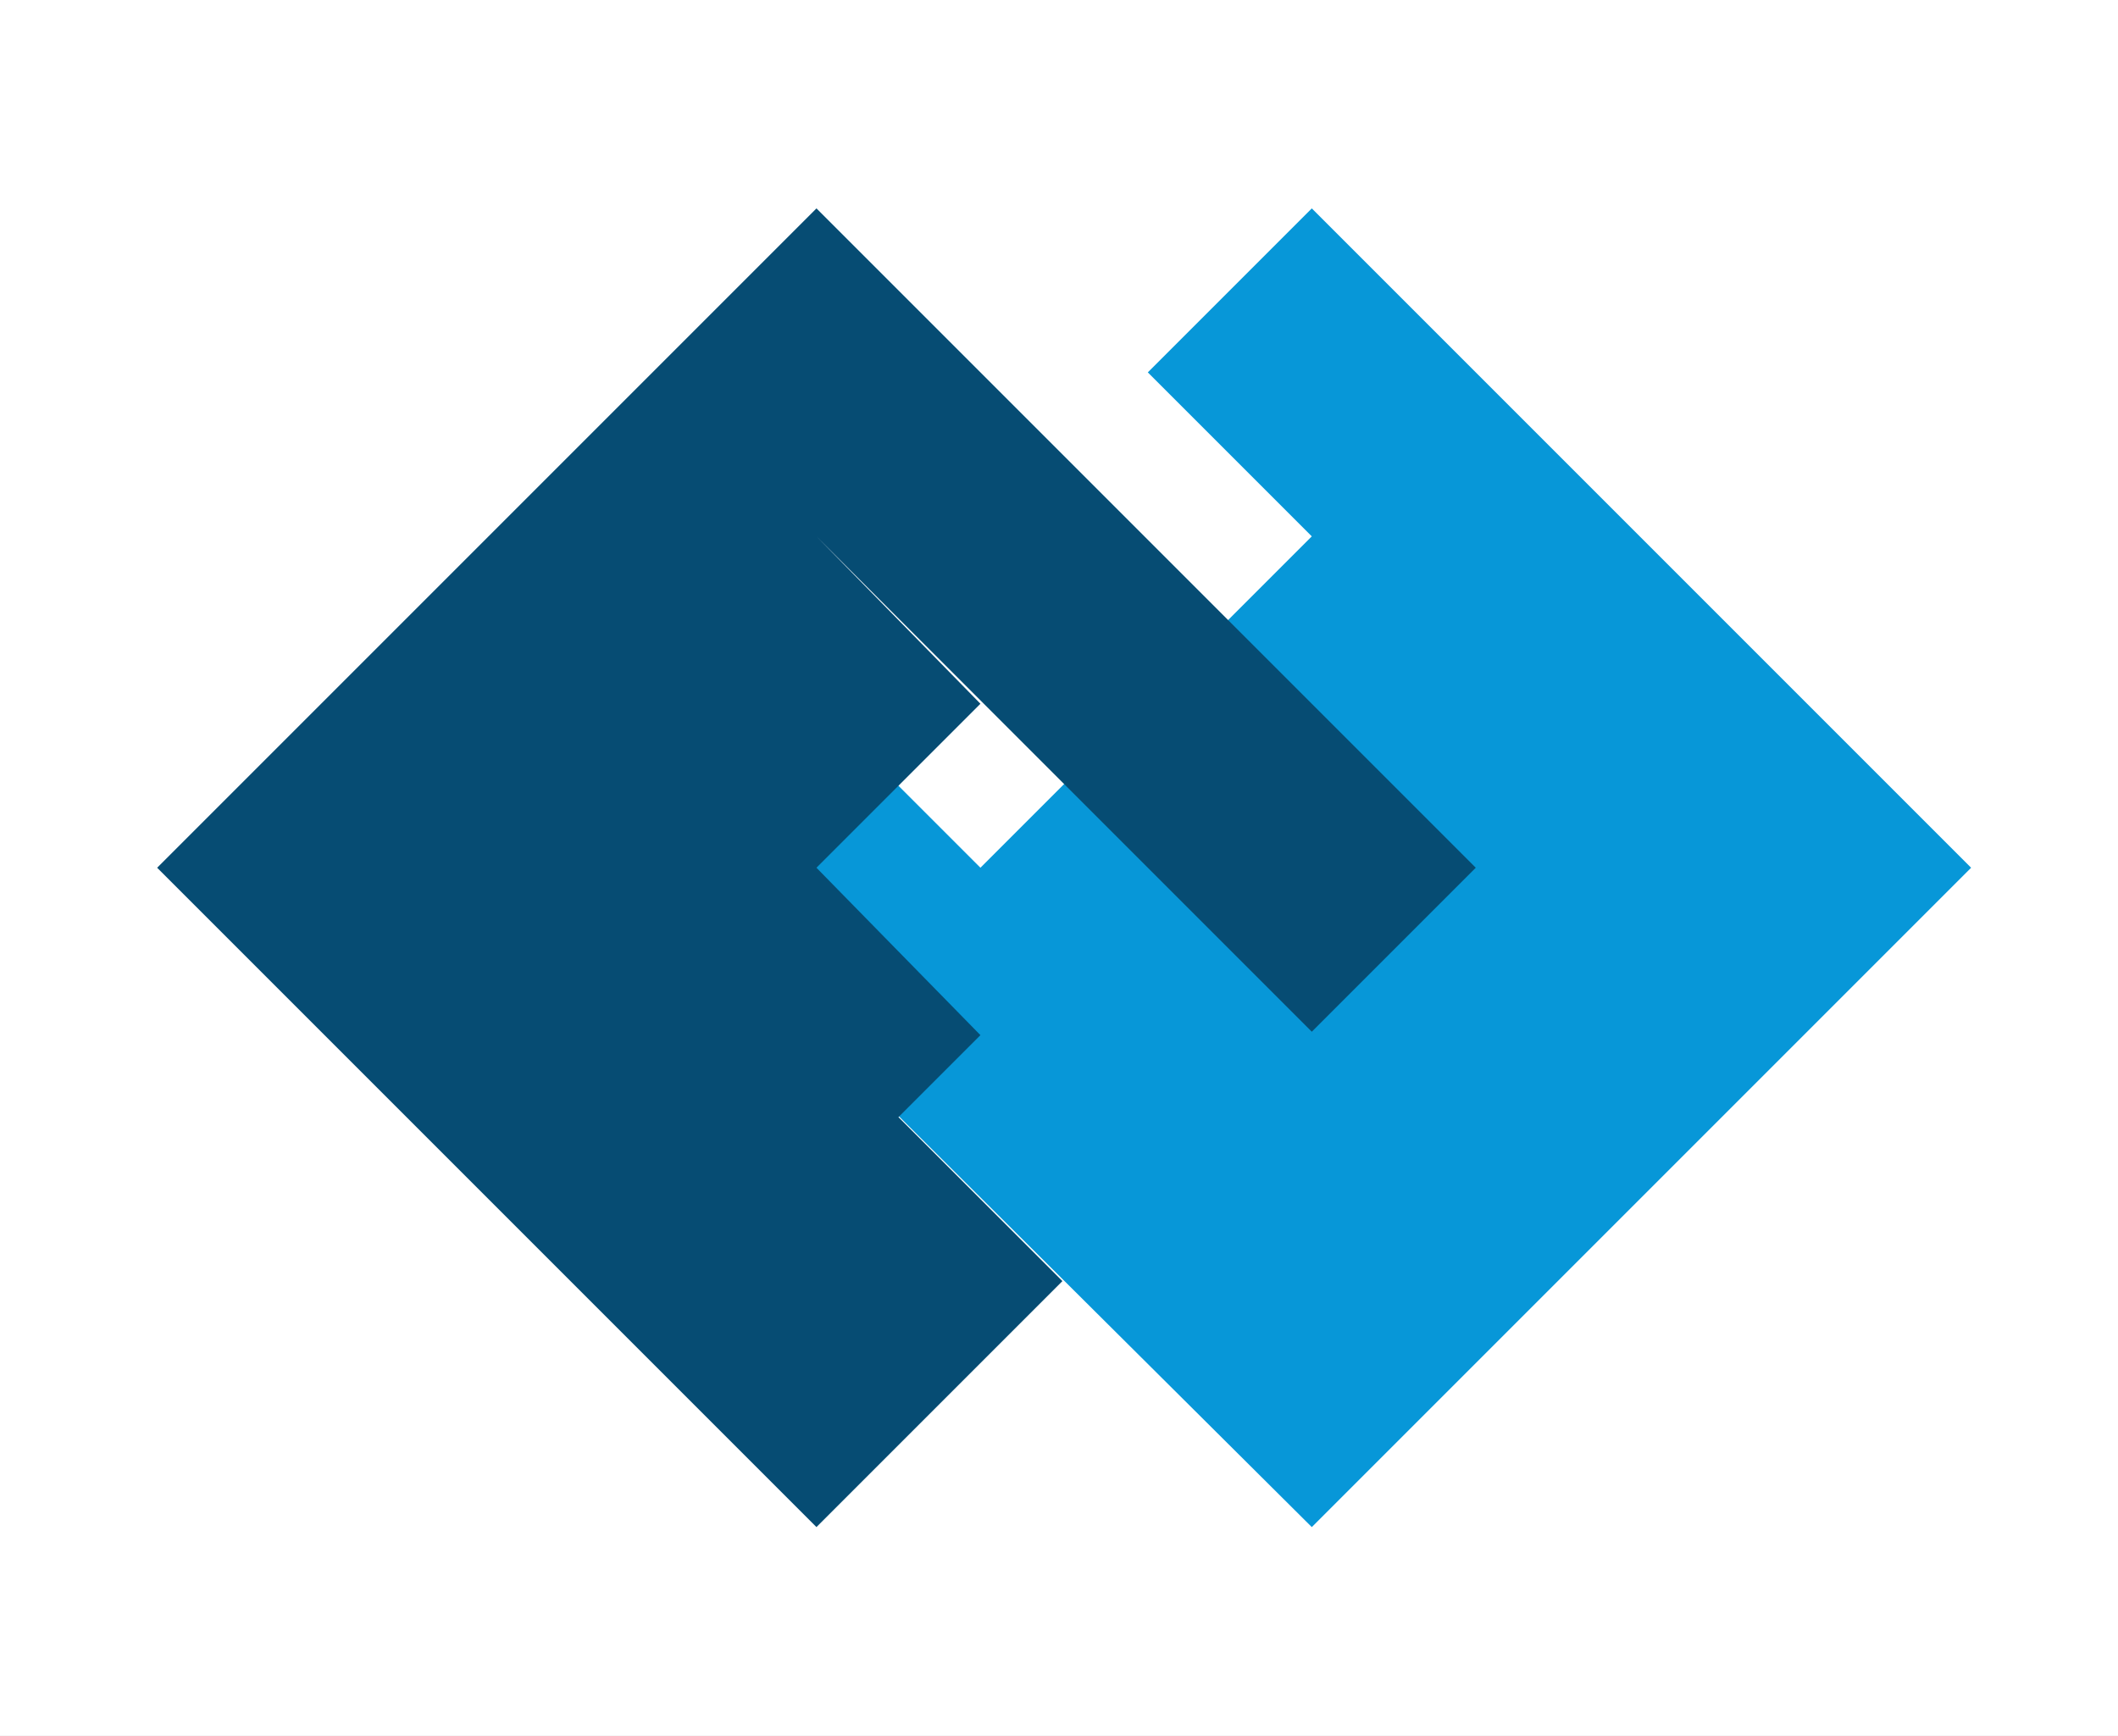
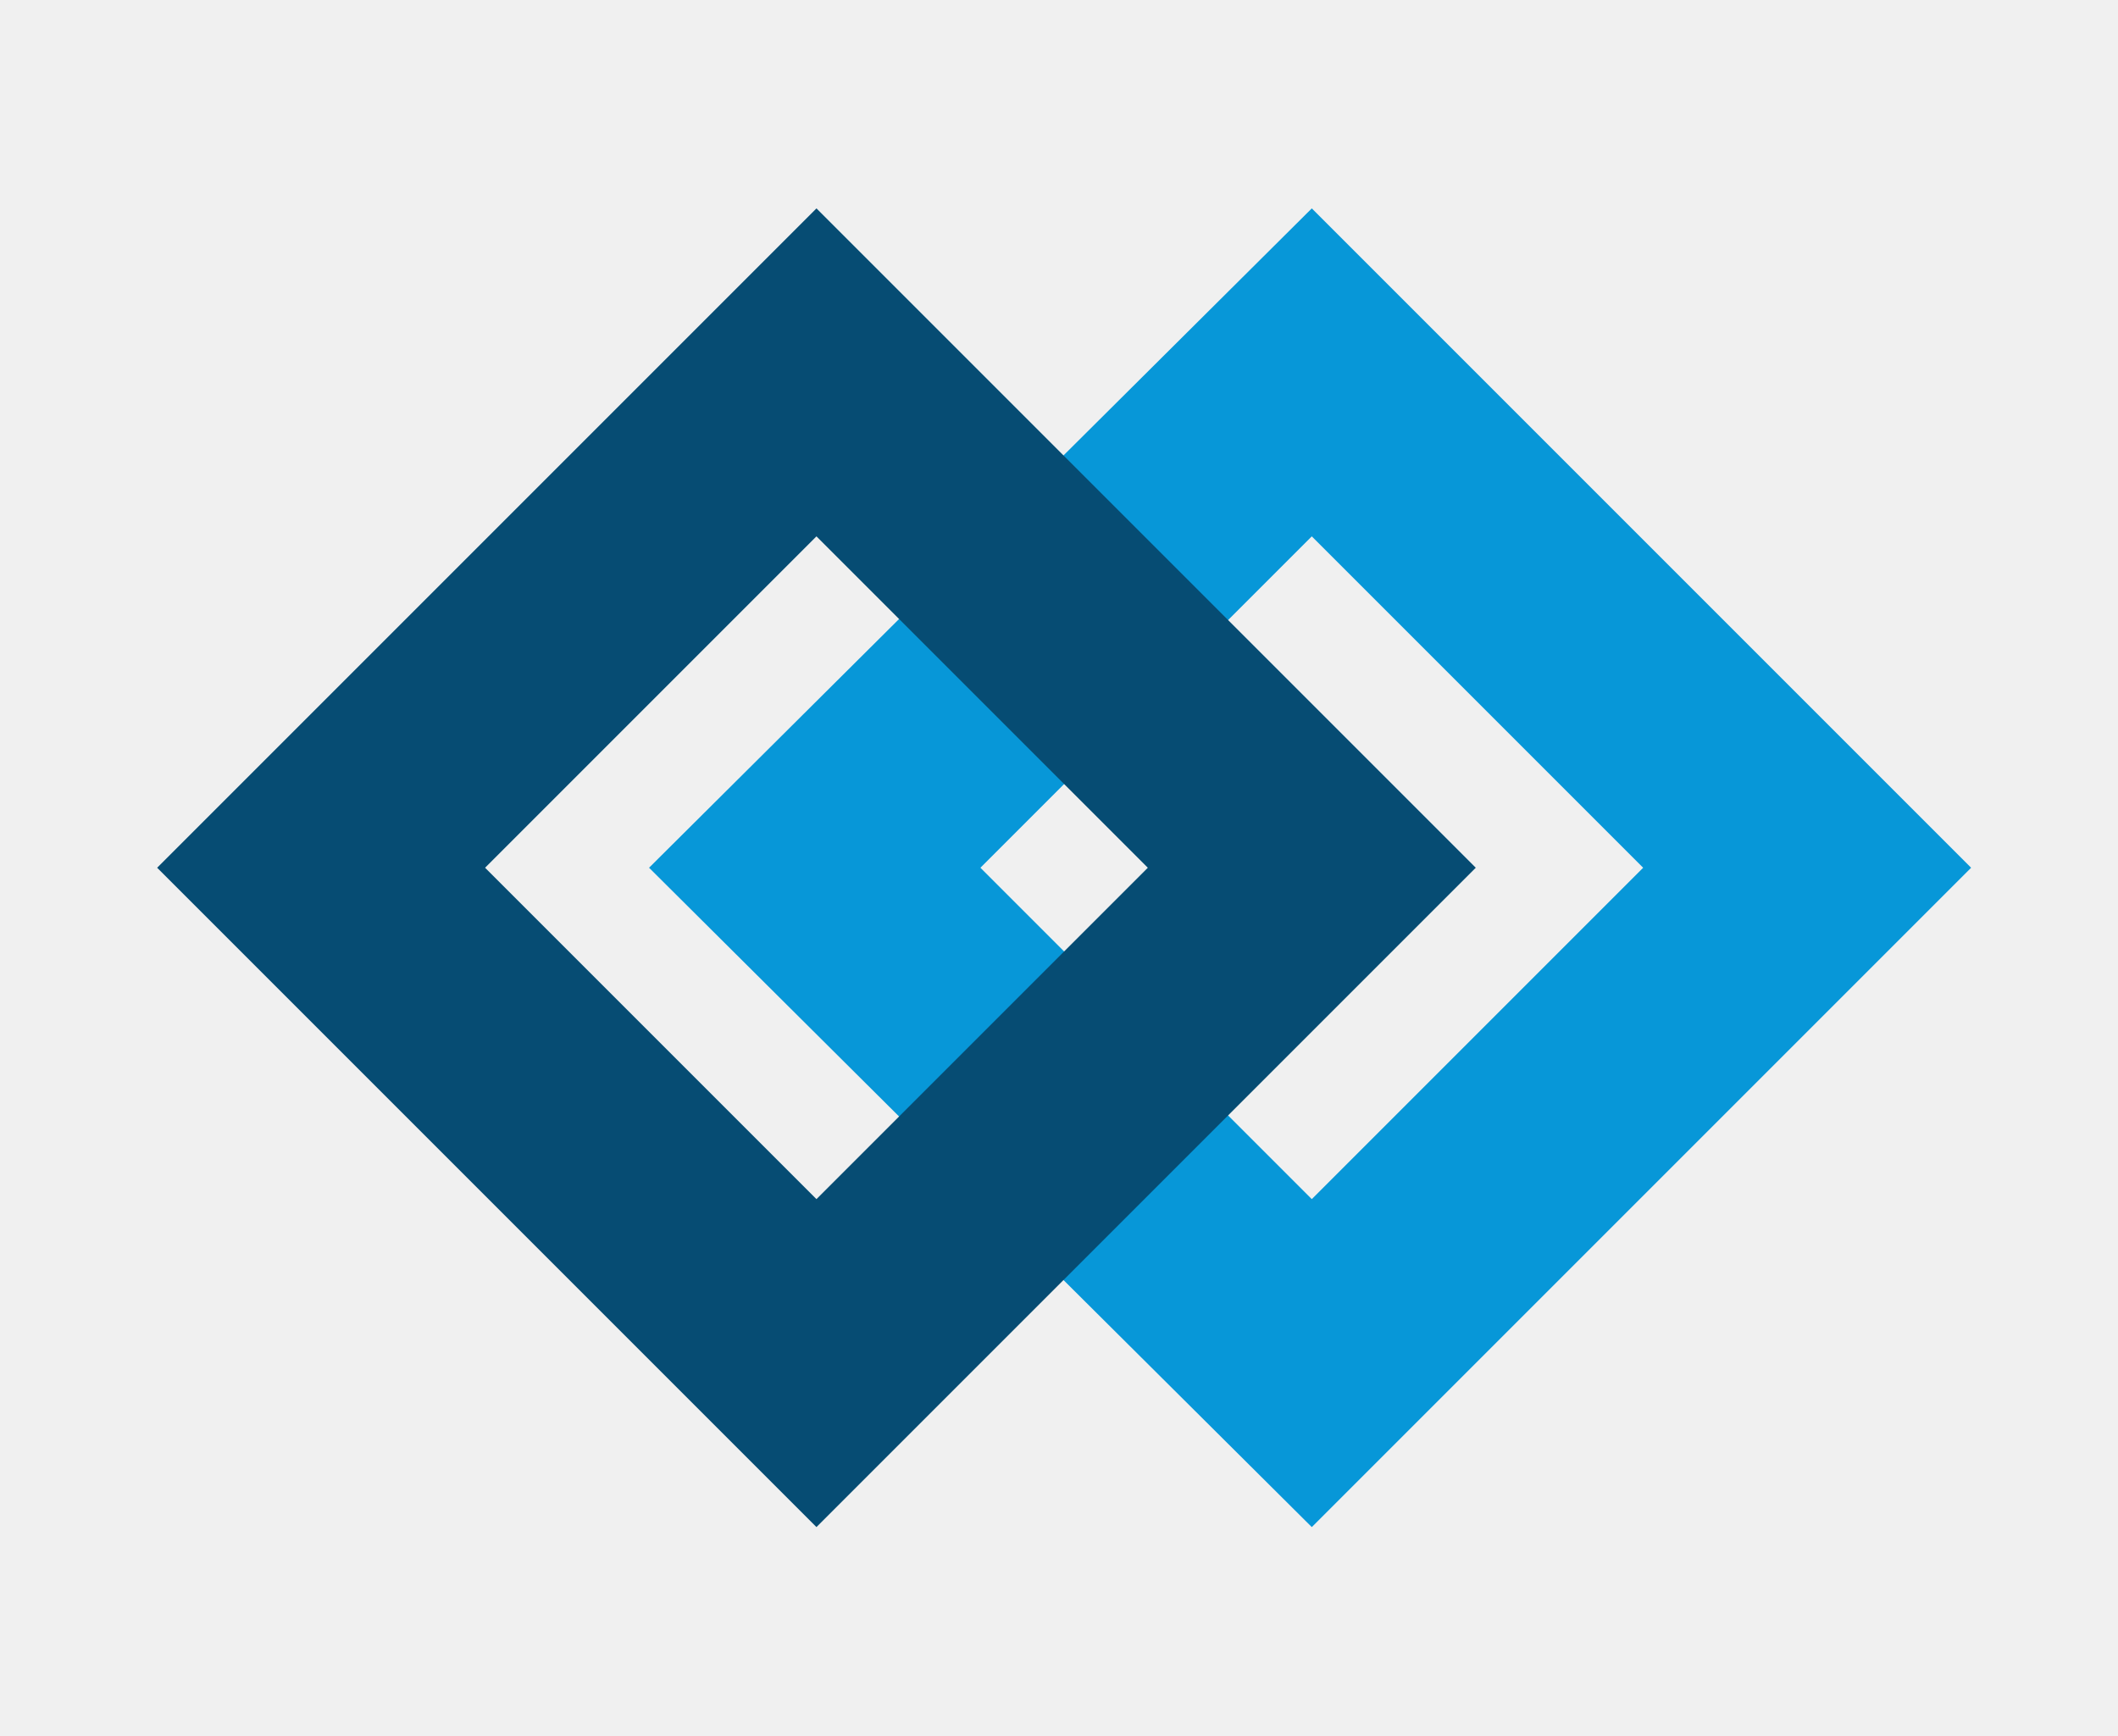
<svg xmlns="http://www.w3.org/2000/svg" viewBox="0 0 620 508" role="img" aria-labelledby="title">
-   <rect width="620" height="508" fill="#FFFFFF" />
-   <path fill="#0797D8" fill-rule="evenodd" d="M384 61 577 254 384 447 190 254 239 206 384 351 481 254 336 109Z M384 157 287 254 384 351 481 254Z" />
-   <path fill="#064C73" fill-rule="evenodd" d="M239 61 432 254 384 302 239 157 142 254 239 351 263 327 311 375 239 447 46 254Z M239 157 142 254 239 351 287 303 239 254 287 206Z" />
+   <path fill="#0797D8" fill-rule="evenodd" d="M384 61 577 254 384 447 190 254Z M384 157 287 254 384 351 481 254Z" />
+   <path fill="#064C73" fill-rule="evenodd" d="M239 61 432 254 239 447 46 254Z M239 157 142 254 239 351 336 254Z" />
</svg>
